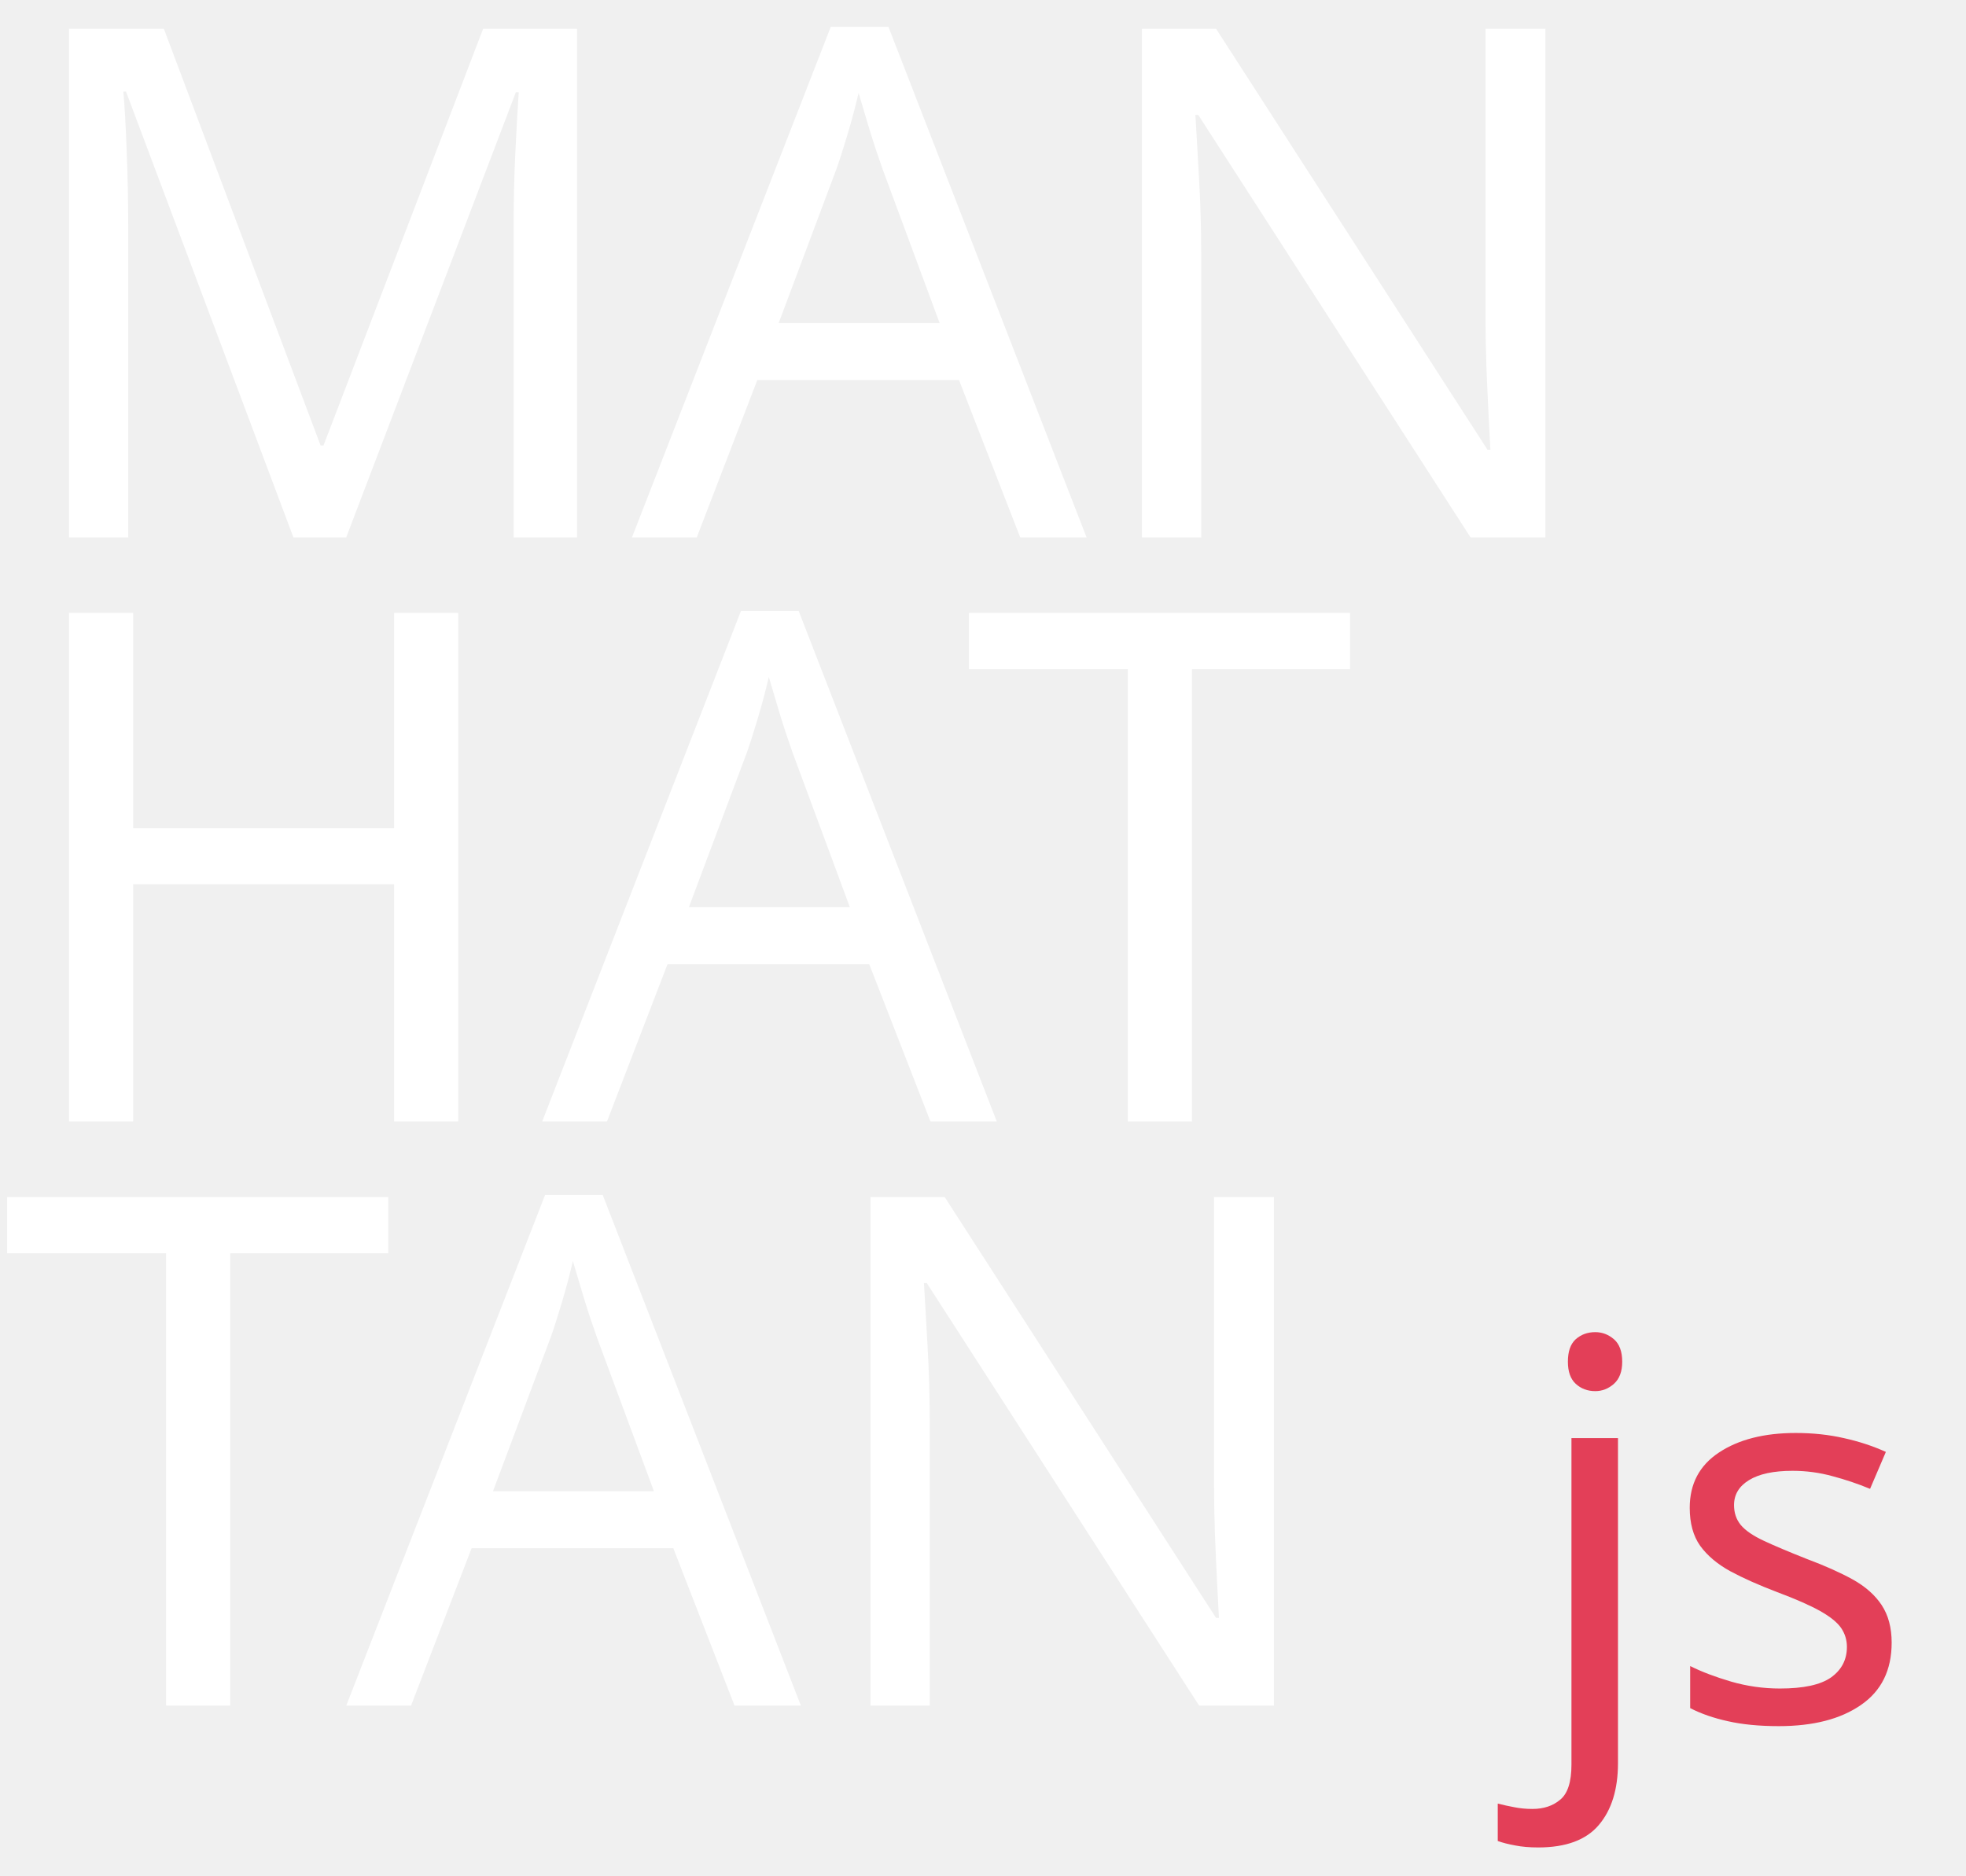
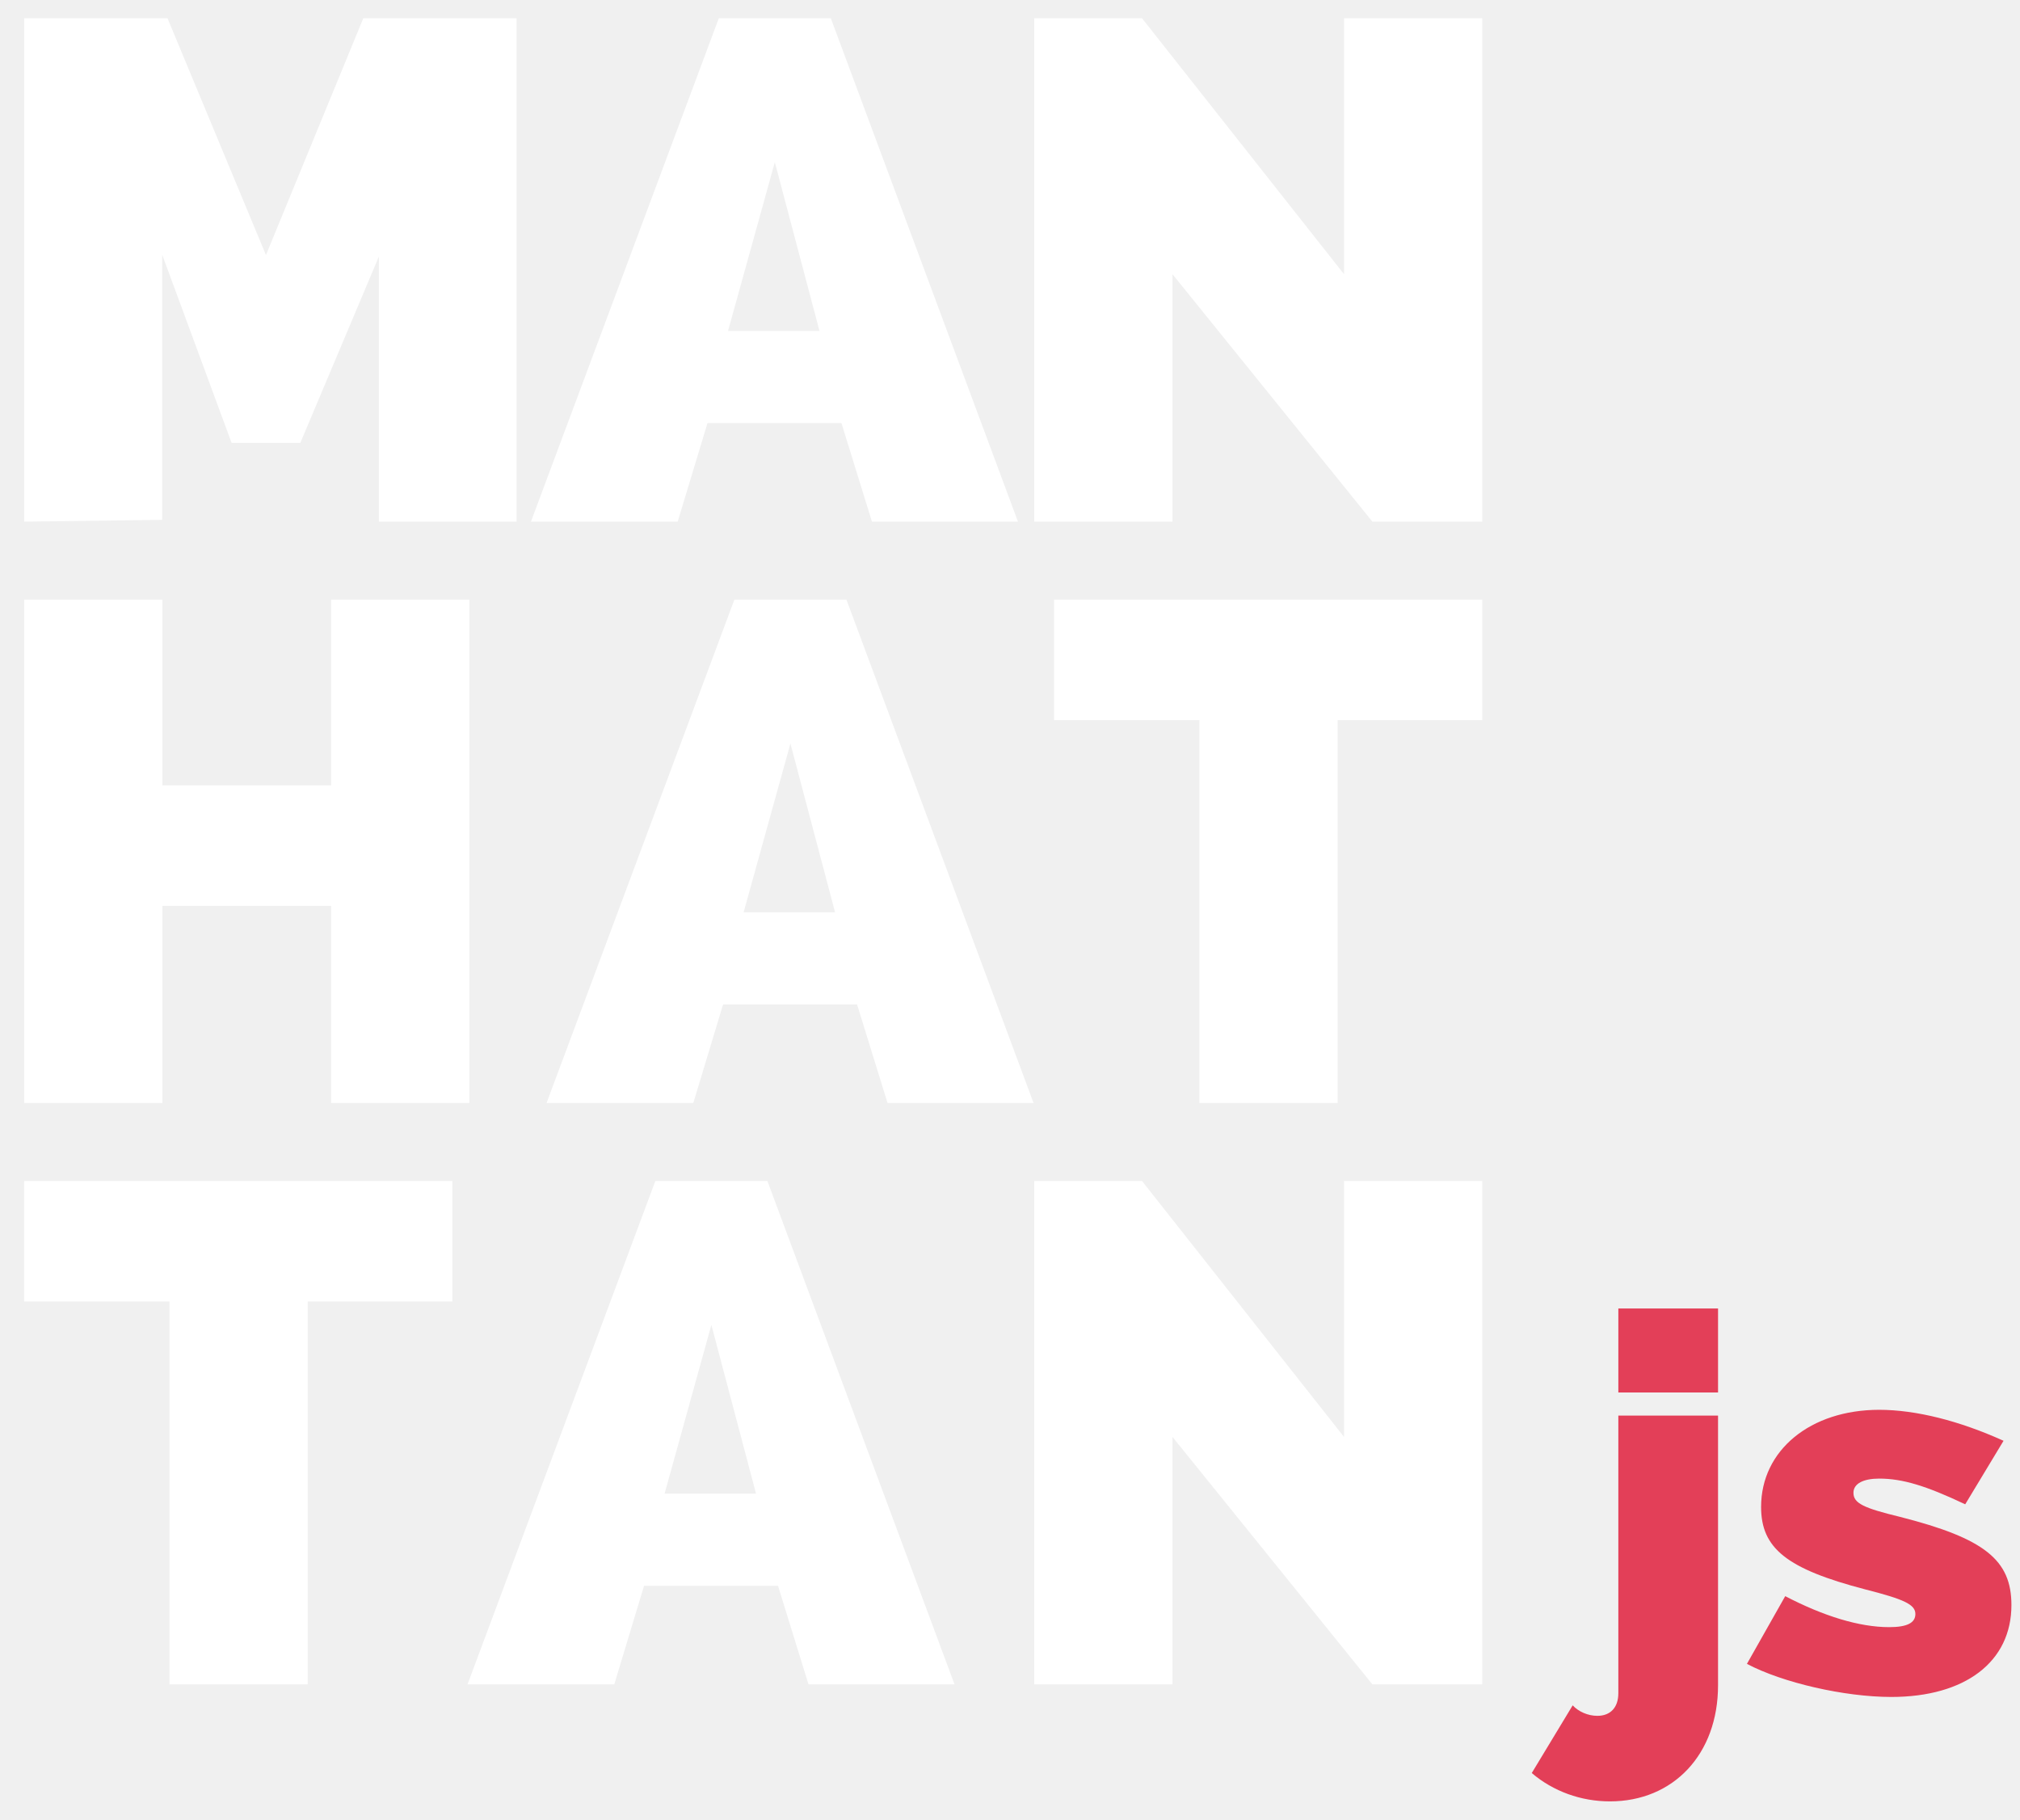
- <svg xmlns="http://www.w3.org/2000/svg" version="1.1" id="Layer_1" x="0px" y="0px" width="137.977px" height="131.651px" viewBox="0 0 137.977 131.651" enable-background="new 0 0 137.977 131.651" xml:space="preserve">
-   <text transform="matrix(1 0 0 1 0 37.7251)">
-     <tspan x="0" y="0" fill="#FFFFFF" font-family="'Raleway-Heavy'" font-size="50" letter-spacing="-1">MAN</tspan>
-     <tspan x="0" y="41" fill="#FFFFFF" font-family="'Raleway-Heavy'" font-size="50" letter-spacing="1">HAT</tspan>
-     <tspan x="0" y="82" fill="#FFFFFF" font-family="'Raleway-Heavy'" font-size="50">TAN</tspan>
-   </text>
-   <text transform="matrix(1 0 0 1 107.1465 120.7905)" fill="#E33F58" font-family="'Raleway-Heavy'" font-size="37.02">js</text>
+ <svg xmlns="http://www.w3.org/2000/svg" version="1.1" id="Layer_1" x="0px" y="0px" width="142.488px" height="128.325px" viewBox="0 0 142.488 128.325" enable-background="new 0 0 142.488 128.325" xml:space="preserve">
+   <g>
+     <path fill="#E33F58" d="M108.048,125.041l2.887-4.774c0.407,0.443,1.074,0.74,1.74,0.74c0.926,0,1.48-0.593,1.48-1.592V99.832   h7.033v19.027c0,4.85-3.146,8.181-7.625,8.181C111.527,127.04,109.566,126.337,108.048,125.041z M114.156,98.203v-5.923h7.033   v5.923H114.156z" />
+     <path fill="#E33F58" d="M123.226,117.342l2.701-4.775c2.703,1.406,5.221,2.185,7.33,2.185c1.259,0,1.851-0.297,1.851-0.926   c0-0.666-0.777-1.036-3.554-1.74c-5.516-1.443-7.329-2.887-7.329-5.812c0-3.998,3.479-6.849,8.329-6.849   c2.591,0,5.664,0.777,8.773,2.185l-2.703,4.479c-2.738-1.295-4.404-1.813-6.07-1.813c-1.074,0-1.814,0.333-1.814,1   c0,0.74,0.703,1.073,3.295,1.702c5.96,1.518,7.848,3.036,7.848,6.219c0,3.998-3.258,6.479-8.477,6.479   C130.111,119.674,125.742,118.675,123.226,117.342z" />
+   </g>
+   <path fill="#FFFFFF" d="M26.728,36.787V18.086l-5.545,13.15h-4.846l-4.897-13.275v18.701l-9.734,0.125V1.285h10.109l6.945,16.701  l6.867-16.701h10.812v35.502H26.728z" />
+   <path fill="#FFFFFF" d="M37.453,36.787L50.704,1.285h7.9l13.201,35.502H61.505l-2.15-6.95h-9.45l-2.101,6.95H37.453z M54.655,11.436  l-3.3,11.9h6.45L54.655,11.436z" />
+   <path fill="#FFFFFF" d="M82.704,19.336v17.451h-9.751V1.285h7.601l14.25,18.051V1.285h9.752v35.502h-7.751L82.704,19.336z" />
+   <path fill="#FFFFFF" d="M33.107,42.285v35.502h-9.751v-13.9H11.455v13.9h-9.75V42.285h9.75v13.101h11.901V42.285H33.107z" />
+   <path fill="#FFFFFF" d="M38.554,77.787l13.25-35.502h7.901l13.201,35.502H62.606l-2.15-6.95h-9.451l-2.1,6.95H38.554z   M55.755,52.436l-3.301,11.9h6.45L55.755,52.436z" />
+   <path fill="#FFFFFF" d="M104.556,50.785H94.355v27.002h-9.75V50.785H74.354v-8.5h30.202V50.785z" />
+   <path fill="#FFFFFF" d="M31.906,91.785h-10.2v27.002h-9.751V91.785H1.704v-8.5h30.201V91.785z" />
+   <path fill="#FFFFFF" d="M32.979,118.787l13.25-35.502h7.901l13.201,35.502H57.03l-2.149-6.95h-9.451l-2.1,6.95H32.979z   M50.18,93.436l-3.301,11.9h6.45L50.18,93.436z" />
+   <path fill="#FFFFFF" d="M82.704,101.336v17.451h-9.751V83.285h7.601l14.25,18.051V83.285h9.752v35.502h-7.751L82.704,101.336z" />
</svg>
